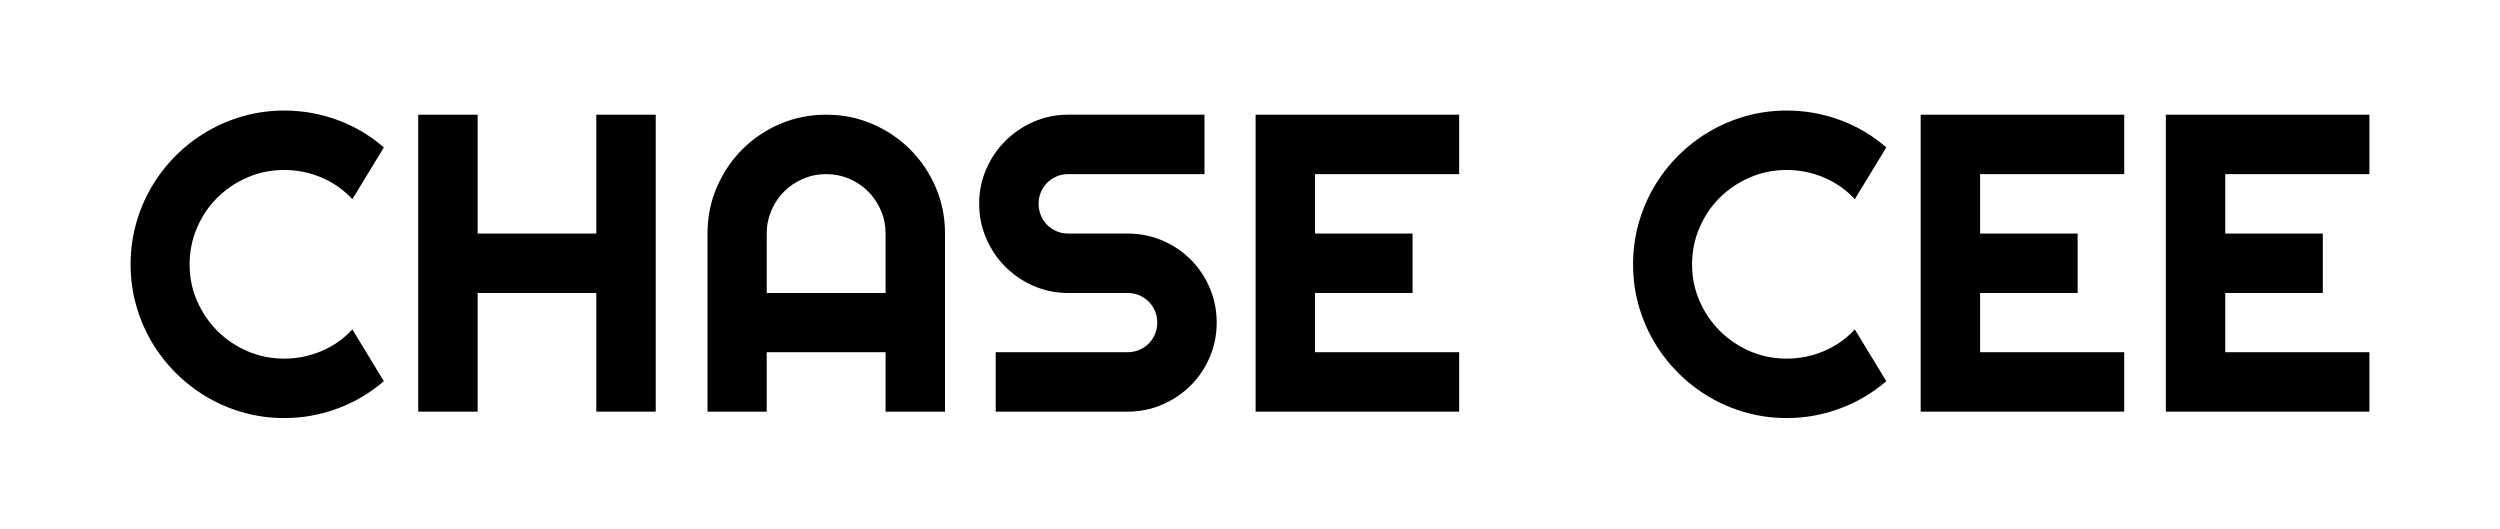
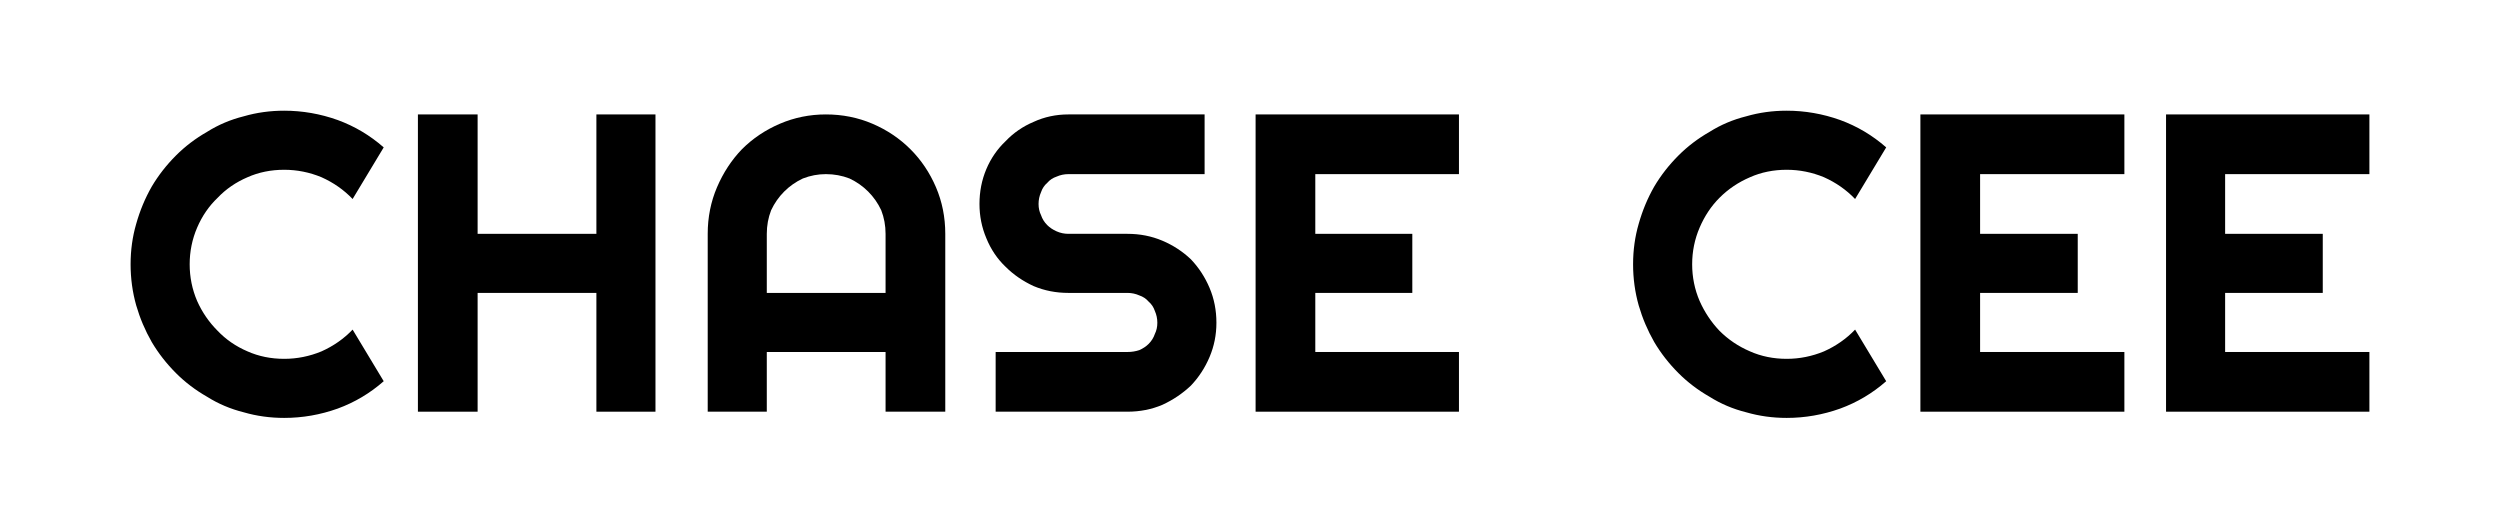
<svg xmlns="http://www.w3.org/2000/svg" viewBox="0 0 402 85">
-   <path d="M61.722 61.296Q58.392 64.16 54.264 65.691Q50.135 67.223 45.706 67.223Q42.31 67.223 39.163 66.341Q36.017 65.458 33.27 63.843Q30.523 62.228 28.259 59.964Q25.995 57.7 24.38 54.953Q22.765 52.206 21.882 49.059Q21 45.913 21 42.517Q21 39.12 21.882 35.957Q22.765 32.794 24.38 30.047Q25.995 27.3 28.259 25.036Q30.523 22.772 33.27 21.157Q36.017 19.542 39.163 18.659Q42.31 17.777 45.706 17.777Q50.135 17.777 54.264 19.292Q58.392 20.807 61.722 23.704L56.661 32.028Q54.563 29.764 51.7 28.549Q48.836 27.333 45.706 27.333Q42.543 27.333 39.779 28.532Q37.016 29.731 34.951 31.778Q32.887 33.826 31.688 36.606Q30.49 39.387 30.49 42.517Q30.49 45.647 31.688 48.394Q32.887 51.141 34.951 53.205Q37.016 55.269 39.779 56.468Q42.543 57.667 45.706 57.667Q48.836 57.667 51.7 56.451Q54.563 55.236 56.661 52.972Z" fill="currentColor" fill-rule="evenodd" />
-   <path d="M76.806 66.191L67.249 66.191L67.249 18.443L76.806 18.443L76.806 37.555L95.885 37.555L95.885 18.443L105.441 18.443L105.441 66.191L95.885 66.191L95.885 47.112L76.806 47.112Z" fill="currentColor" fill-rule="evenodd" />
-   <path d="M142.401 47.112L142.401 37.555Q142.401 35.591 141.652 33.843Q140.902 32.095 139.604 30.796Q138.305 29.498 136.557 28.748Q134.809 27.999 132.844 27.999Q130.88 27.999 129.132 28.748Q127.384 29.498 126.085 30.796Q124.787 32.095 124.037 33.843Q123.288 35.591 123.288 37.555L123.288 47.112ZM151.957 66.191L142.401 66.191L142.401 56.635L123.288 56.635L123.288 66.191L113.765 66.191L113.765 37.555Q113.765 33.593 115.264 30.114Q116.762 26.634 119.343 24.037Q121.923 21.44 125.403 19.941Q128.882 18.443 132.844 18.443Q136.807 18.443 140.286 19.941Q143.766 21.44 146.363 24.037Q148.96 26.634 150.459 30.114Q151.957 33.593 151.957 37.555Z" fill="currentColor" fill-rule="evenodd" />
-   <path d="M157.451 32.761Q157.451 29.797 158.583 27.2Q159.715 24.603 161.663 22.655Q163.611 20.707 166.208 19.575Q168.805 18.443 171.769 18.443L193.678 18.443L193.678 27.999L171.769 27.999Q170.77 27.999 169.904 28.365Q169.038 28.732 168.389 29.381Q167.74 30.03 167.373 30.896Q167.007 31.762 167.007 32.761Q167.007 33.76 167.373 34.642Q167.74 35.524 168.389 36.174Q169.038 36.823 169.904 37.189Q170.77 37.555 171.769 37.555L181.325 37.555Q184.288 37.555 186.902 38.671Q189.516 39.786 191.464 41.734Q193.412 43.682 194.527 46.296Q195.643 48.91 195.643 51.873Q195.643 54.837 194.527 57.434Q193.412 60.031 191.464 61.979Q189.516 63.927 186.902 65.059Q184.288 66.191 181.325 66.191L160.115 66.191L160.115 56.635L181.325 56.635Q182.324 56.635 183.189 56.268Q184.055 55.902 184.704 55.253Q185.354 54.603 185.72 53.738Q186.086 52.872 186.086 51.873Q186.086 50.874 185.72 50.008Q185.354 49.143 184.704 48.493Q184.055 47.844 183.189 47.478Q182.324 47.112 181.325 47.112L171.769 47.112Q168.805 47.112 166.208 45.98Q163.611 44.847 161.663 42.9Q159.715 40.952 158.583 38.338Q157.451 35.724 157.451 32.761Z" fill="currentColor" fill-rule="evenodd" />
-   <path d="M234.633 66.191L201.902 66.191L201.902 18.443L234.633 18.443L234.633 27.999L211.459 27.999L211.459 37.555L227.141 37.555L227.141 47.112L211.459 47.112L211.459 56.635L234.633 56.635Z" fill="currentColor" fill-rule="evenodd" />
-   <path d="M303.318 61.296Q299.989 64.16 295.86 65.691Q291.731 67.223 287.302 67.223Q283.906 67.223 280.76 66.341Q277.613 65.458 274.866 63.843Q272.119 62.228 269.855 59.964Q267.591 57.7 265.976 54.953Q264.361 52.206 263.478 49.059Q262.596 45.913 262.596 42.517Q262.596 39.12 263.478 35.957Q264.361 32.794 265.976 30.047Q267.591 27.3 269.855 25.036Q272.119 22.772 274.866 21.157Q277.613 19.542 280.76 18.659Q283.906 17.777 287.302 17.777Q291.731 17.777 295.86 19.292Q299.989 20.807 303.318 23.704L298.257 32.028Q296.159 29.764 293.296 28.549Q290.432 27.333 287.302 27.333Q284.139 27.333 281.376 28.532Q278.612 29.731 276.547 31.778Q274.483 33.826 273.284 36.606Q272.086 39.387 272.086 42.517Q272.086 45.647 273.284 48.394Q274.483 51.141 276.547 53.205Q278.612 55.269 281.376 56.468Q284.139 57.667 287.302 57.667Q290.432 57.667 293.296 56.451Q296.159 55.236 298.257 52.972Z" fill="currentColor" fill-rule="evenodd" />
-   <path d="M341.576 66.191L308.846 66.191L308.846 18.443L341.576 18.443L341.576 27.999L318.402 27.999L318.402 37.555L334.085 37.555L334.085 47.112L318.402 47.112L318.402 56.635L341.576 56.635Z" fill="currentColor" fill-rule="evenodd" />
-   <path d="M381 66.191L348.269 66.191L348.269 18.443L381 18.443L381 27.999L357.825 27.999L357.825 37.555L373.508 37.555L373.508 47.112L357.825 47.112L357.825 56.635L381 56.635Z" fill="currentColor" fill-rule="evenodd" />
+   <path d="M61.7 61.3Q58.4 64.2 54.3 65.7Q50.1 67.2 45.7 67.2Q42.3 67.2 39.2 66.3Q36 65.5 33.3 63.8Q30.5 62.2 28.3 60Q26 57.7 24.4 55Q22.8 52.2 21.9 49.1Q21 45.9 21 42.5Q21 39.1 21.9 36Q22.8 32.8 24.4 30Q26 27.3 28.3 25Q30.5 22.8 33.3 21.2Q36 19.5 39.2 18.7Q42.3 17.8 45.7 17.8Q50.1 17.8 54.3 19.3Q58.4 20.8 61.7 23.7L56.7 32Q54.6 29.8 51.7 28.5Q48.8 27.3 45.7 27.3Q42.5 27.3 39.8 28.5Q37 29.7 35 31.8Q32.9 33.8 31.7 36.6Q30.5 39.4 30.5 42.5Q30.5 45.6 31.7 48.4Q32.9 51.1 35 53.2Q37 55.3 39.8 56.5Q42.5 57.7 45.7 57.7Q48.8 57.7 51.7 56.5Q54.6 55.2 56.7 53Z" fill="currentColor" fill-rule="evenodd" />
+   <path d="M76.8 66.2L67.2 66.2L67.2 18.4L76.8 18.4L76.8 37.6L95.9 37.6L95.9 18.4L105.4 18.4L105.4 66.2L95.9 66.2L95.9 47.1L76.8 47.1Z" fill="currentColor" fill-rule="evenodd" />
+   <path d="M142.4 47.1L142.4 37.6Q142.4 35.6 141.7 33.8Q140.9 32.1 139.6 30.8Q138.3 29.5 136.6 28.7Q134.8 28 132.8 28Q130.9 28 129.1 28.7Q127.4 29.5 126.1 30.8Q124.8 32.1 124 33.8Q123.3 35.6 123.3 37.6L123.3 47.1ZM152 66.2L142.4 66.2L142.4 56.6L123.3 56.6L123.3 66.2L113.8 66.2L113.8 37.6Q113.8 33.6 115.3 30.1Q116.8 26.6 119.3 24Q121.9 21.4 125.4 19.9Q128.9 18.4 132.8 18.4Q136.8 18.4 140.3 19.9Q143.8 21.4 146.4 24Q149 26.6 150.5 30.1Q152 33.6 152 37.6Z" fill="currentColor" fill-rule="evenodd" />
+   <path d="M157.5 32.8Q157.5 29.8 158.6 27.2Q159.7 24.6 161.7 22.7Q163.6 20.7 166.2 19.6Q168.8 18.4 171.8 18.4L193.7 18.4L193.7 28L171.8 28Q170.8 28 169.9 28.4Q169 28.7 168.4 29.4Q167.7 30 167.4 30.9Q167 31.8 167 32.8Q167 33.8 167.4 34.6Q167.7 35.5 168.4 36.2Q169 36.8 169.9 37.2Q170.8 37.6 171.8 37.6L181.3 37.6Q184.3 37.6 186.9 38.7Q189.5 39.8 191.5 41.7Q193.4 43.7 194.5 46.3Q195.6 48.9 195.6 51.9Q195.6 54.8 194.5 57.4Q193.4 60 191.5 62Q189.5 63.9 186.9 65.1Q184.3 66.2 181.3 66.2L160.1 66.2L160.1 56.6L181.3 56.6Q182.3 56.6 183.2 56.3Q184.1 55.9 184.7 55.3Q185.4 54.6 185.7 53.7Q186.1 52.9 186.1 51.9Q186.1 50.9 185.7 50Q185.4 49.1 184.7 48.5Q184.1 47.8 183.2 47.5Q182.3 47.1 181.3 47.1L171.8 47.1Q168.8 47.1 166.2 46Q163.6 44.8 161.7 42.9Q159.7 41 158.6 38.3Q157.5 35.7 157.5 32.8Z" fill="currentColor" fill-rule="evenodd" />
+   <path d="M234.6 66.2L201.9 66.2L201.9 18.4L234.6 18.4L234.6 28L211.5 28L211.5 37.6L227.1 37.6L227.1 47.1L211.5 47.1L211.5 56.6L234.6 56.6Z" fill="currentColor" fill-rule="evenodd" />
+   <path d="M303.3 61.3Q300 64.2 295.9 65.7Q291.7 67.2 287.3 67.2Q283.9 67.2 280.8 66.3Q277.6 65.5 274.9 63.8Q272.1 62.2 269.9 60Q267.6 57.7 266 55Q264.4 52.2 263.5 49.1Q262.6 45.9 262.6 42.5Q262.6 39.1 263.5 36Q264.4 32.8 266 30Q267.6 27.3 269.9 25Q272.1 22.8 274.9 21.2Q277.6 19.5 280.8 18.7Q283.9 17.8 287.3 17.8Q291.7 17.8 295.9 19.3Q300 20.8 303.3 23.7L298.3 32Q296.2 29.8 293.3 28.5Q290.4 27.3 287.3 27.3Q284.1 27.3 281.4 28.5Q278.6 29.7 276.5 31.8Q274.5 33.8 273.3 36.6Q272.1 39.4 272.1 42.5Q272.1 45.6 273.3 48.4Q274.5 51.1 276.5 53.2Q278.6 55.3 281.4 56.5Q284.1 57.7 287.3 57.7Q290.4 57.7 293.3 56.5Q296.2 55.2 298.3 53Z" fill="currentColor" fill-rule="evenodd" />
+   <path d="M341.6 66.2L308.8 66.2L308.8 18.4L341.6 18.4L341.6 28L318.4 28L318.4 37.6L334.1 37.6L334.1 47.1L318.4 47.1L318.4 56.6L341.6 56.6Z" fill="currentColor" fill-rule="evenodd" />
+   <path d="M381 66.2L348.3 66.2L348.3 18.4L381 18.4L381 28L357.8 28L357.8 37.6L373.5 37.6L373.5 47.1L357.8 47.1L357.8 56.6L381 56.6Z" fill="currentColor" fill-rule="evenodd" />
</svg>
